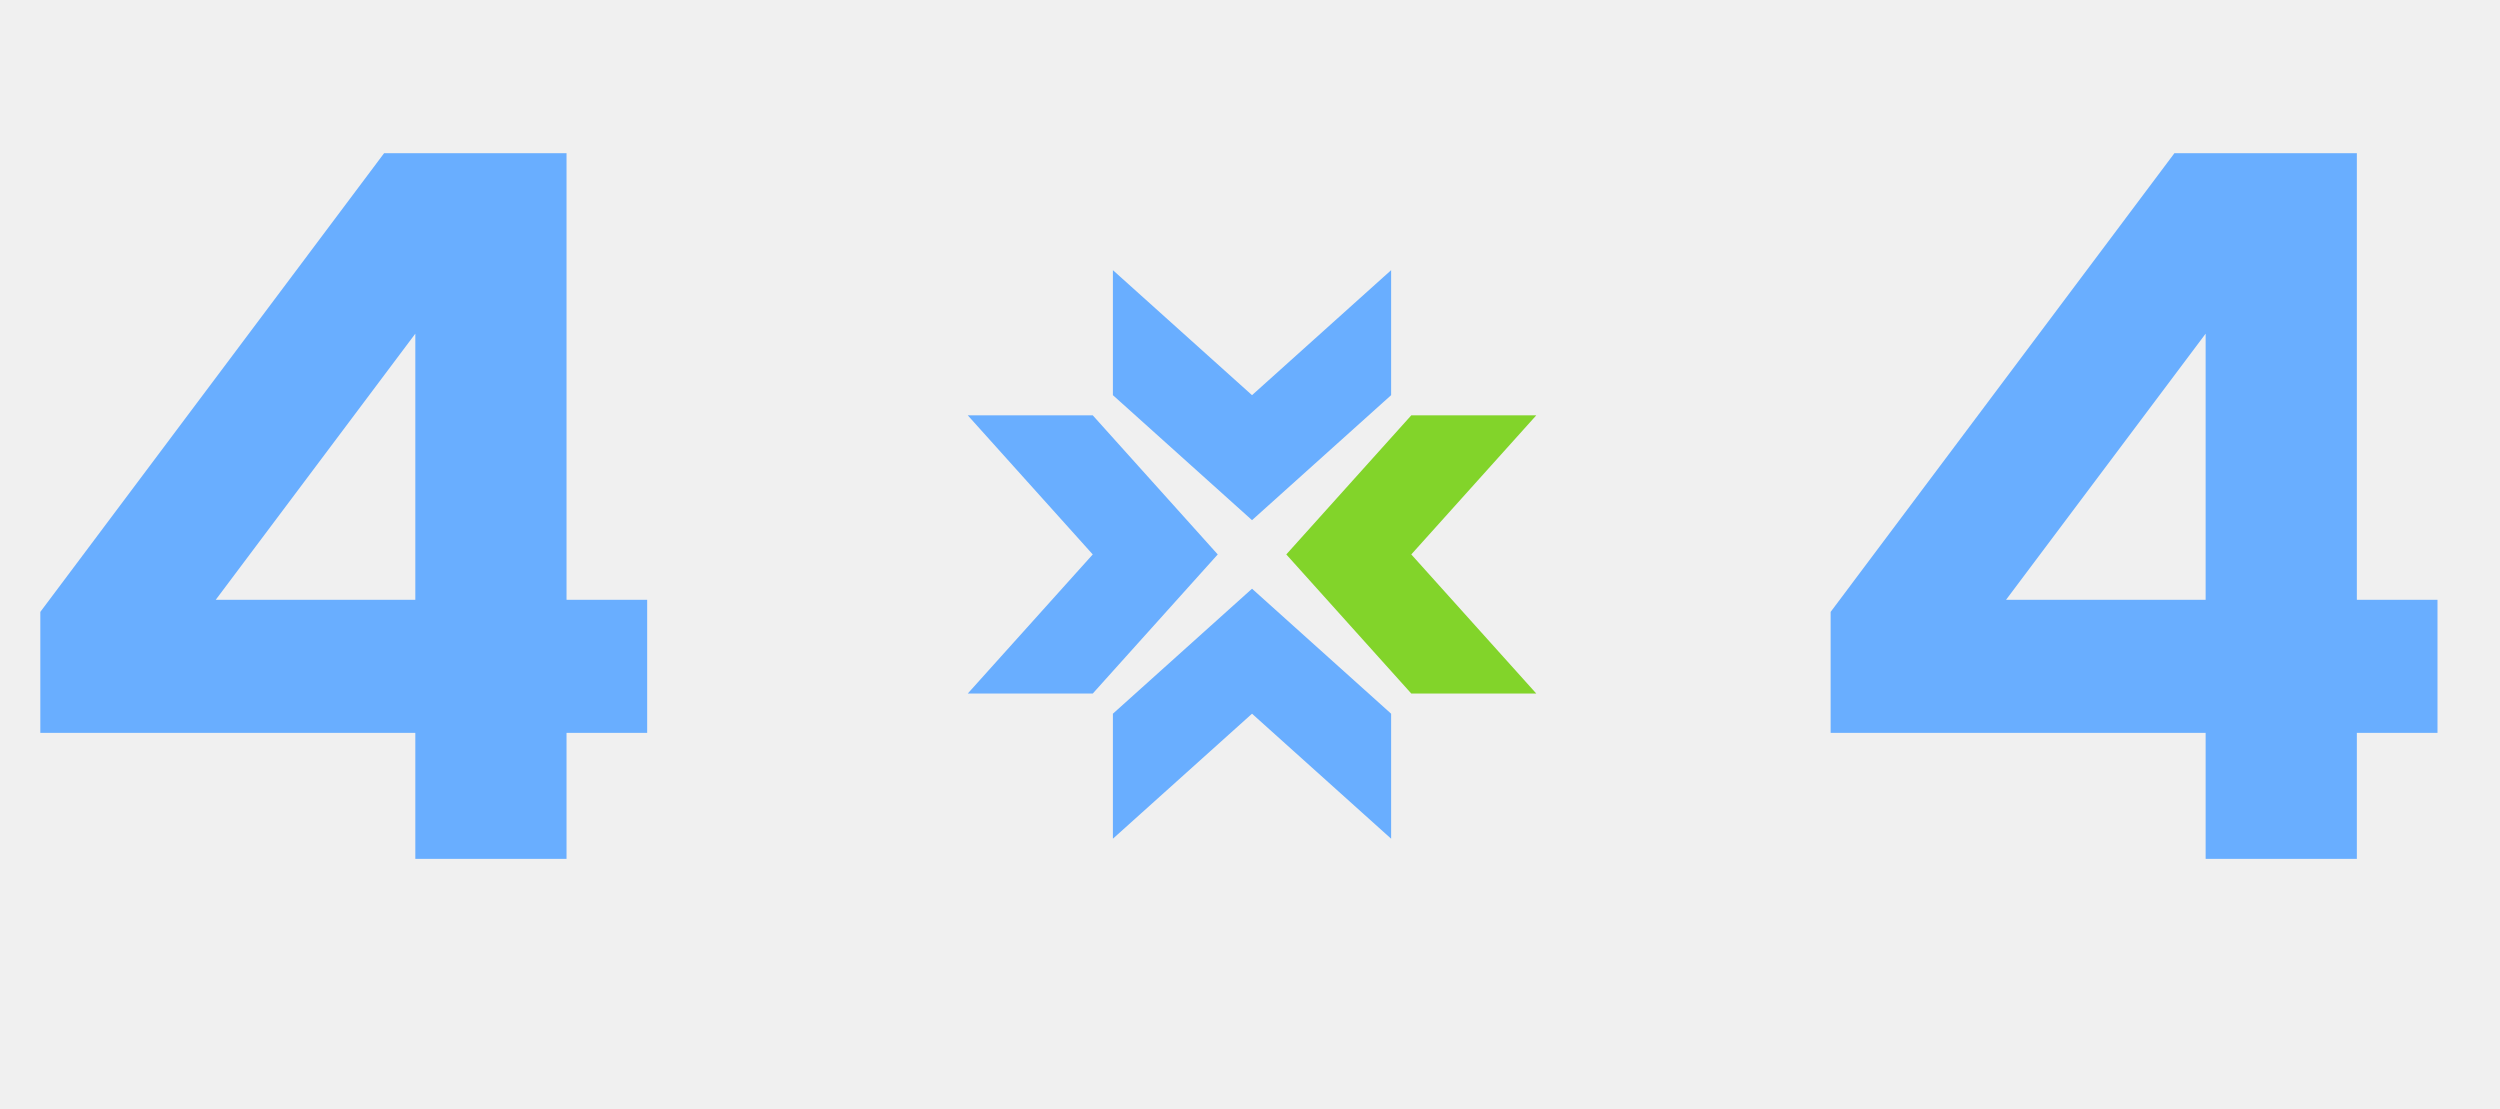
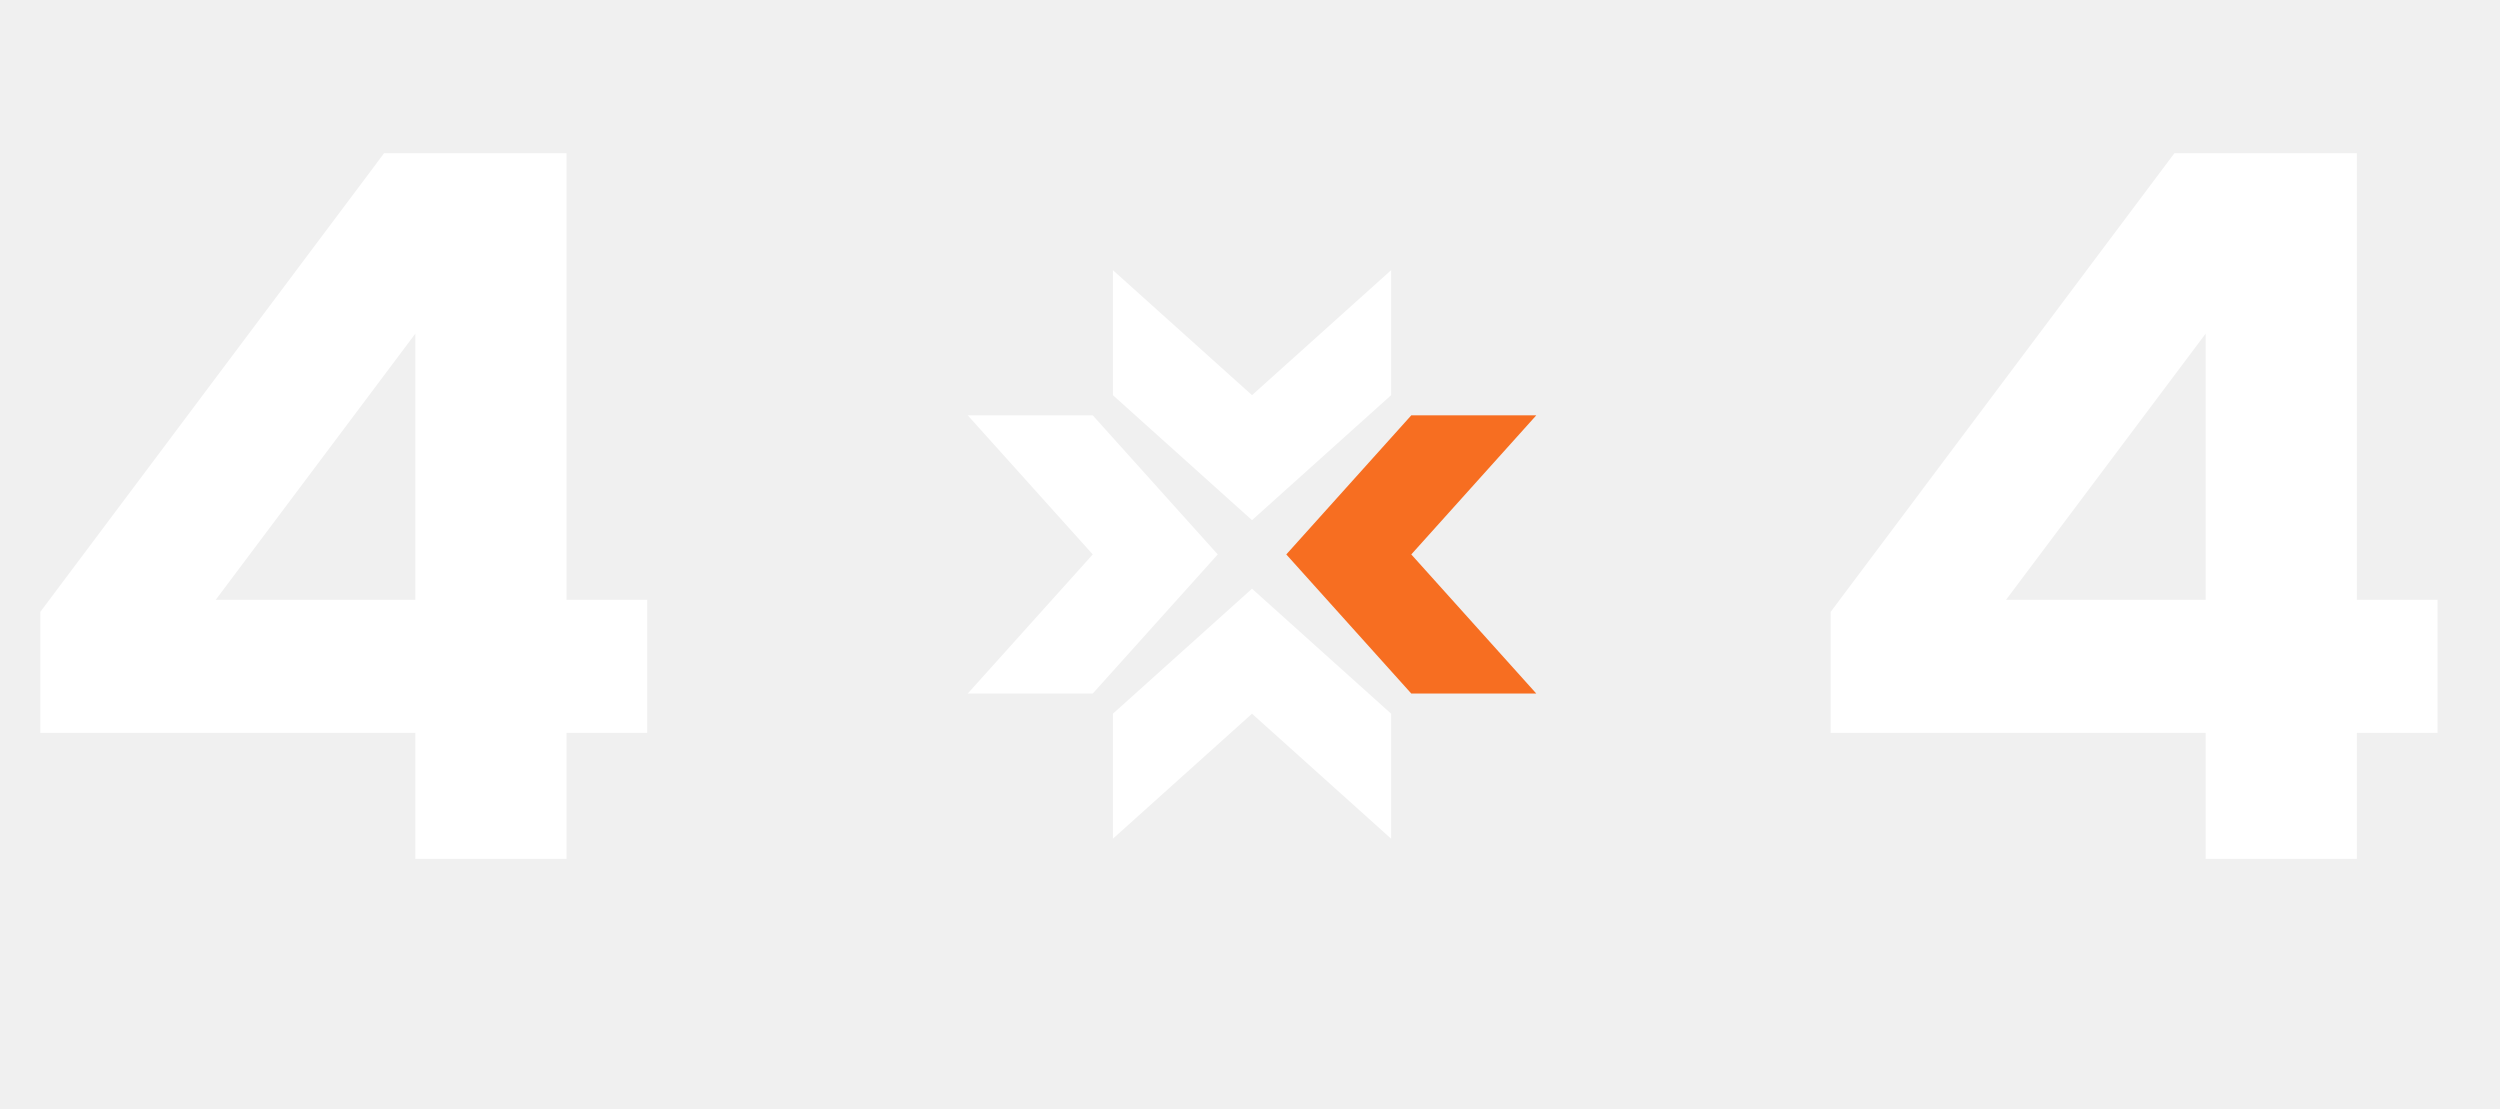
<svg xmlns="http://www.w3.org/2000/svg" width="620" height="275" viewBox="0 0 620 275" fill="none">
-   <path d="M10 181.75V151.75L95.25 38H140.5V148.75H160.5V181.75H140.5V213H103V181.75H10ZM53.5 148.75H103V82.75L53.5 148.75Z" fill="#69AEFF" />
-   <path d="M454 181.75V151.75L539.25 38H584.5V148.75H604.5V181.75H584.5V213H547V181.75H454ZM497.5 148.75H547V82.75L497.5 148.75Z" fill="#69AEFF" />
-   <path d="M345 67L310.5 98L276 67V98L310.5 129L345 98V67Z" fill="#69AEFF" />
-   <path d="M276 208L310.5 177L345 208V177L310.5 146L276 177V208Z" fill="#69AEFF" />
-   <path d="M240 103L271 137.5L240 172H271L302 137.5L271 103H240Z" fill="#69AEFF" />
-   <path d="M381 172L350 137.5L381 103H350L319 137.5L350 172H381Z" fill="#82D42A" />
+   <path d="M10 181.75V151.75L95.25 38H140.5V148.75H160.5V181.75H140.5V213H103V181.75H10ZM53.5 148.75H103V82.75L53.5 148.75Z" fill="white" />
+   <path d="M454 181.75V151.75L539.25 38H584.5V148.75H604.5V181.75H584.5V213H547V181.75H454ZM497.5 148.75H547V82.75L497.5 148.75Z" fill="white" />
+   <path d="M345 67L310.5 98L276 67V98L310.5 129L345 98V67Z" fill="white" />
+   <path d="M276 208L310.5 177L345 208V177L310.5 146L276 177V208Z" fill="white" />
+   <path d="M240 103L271 137.5L240 172H271L302 137.5L271 103H240Z" fill="white" />
+   <path d="M381 172L350 137.5L381 103H350L319 137.5L350 172H381Z" fill="#F76D20" fill-opacity="0.99" />
</svg>
